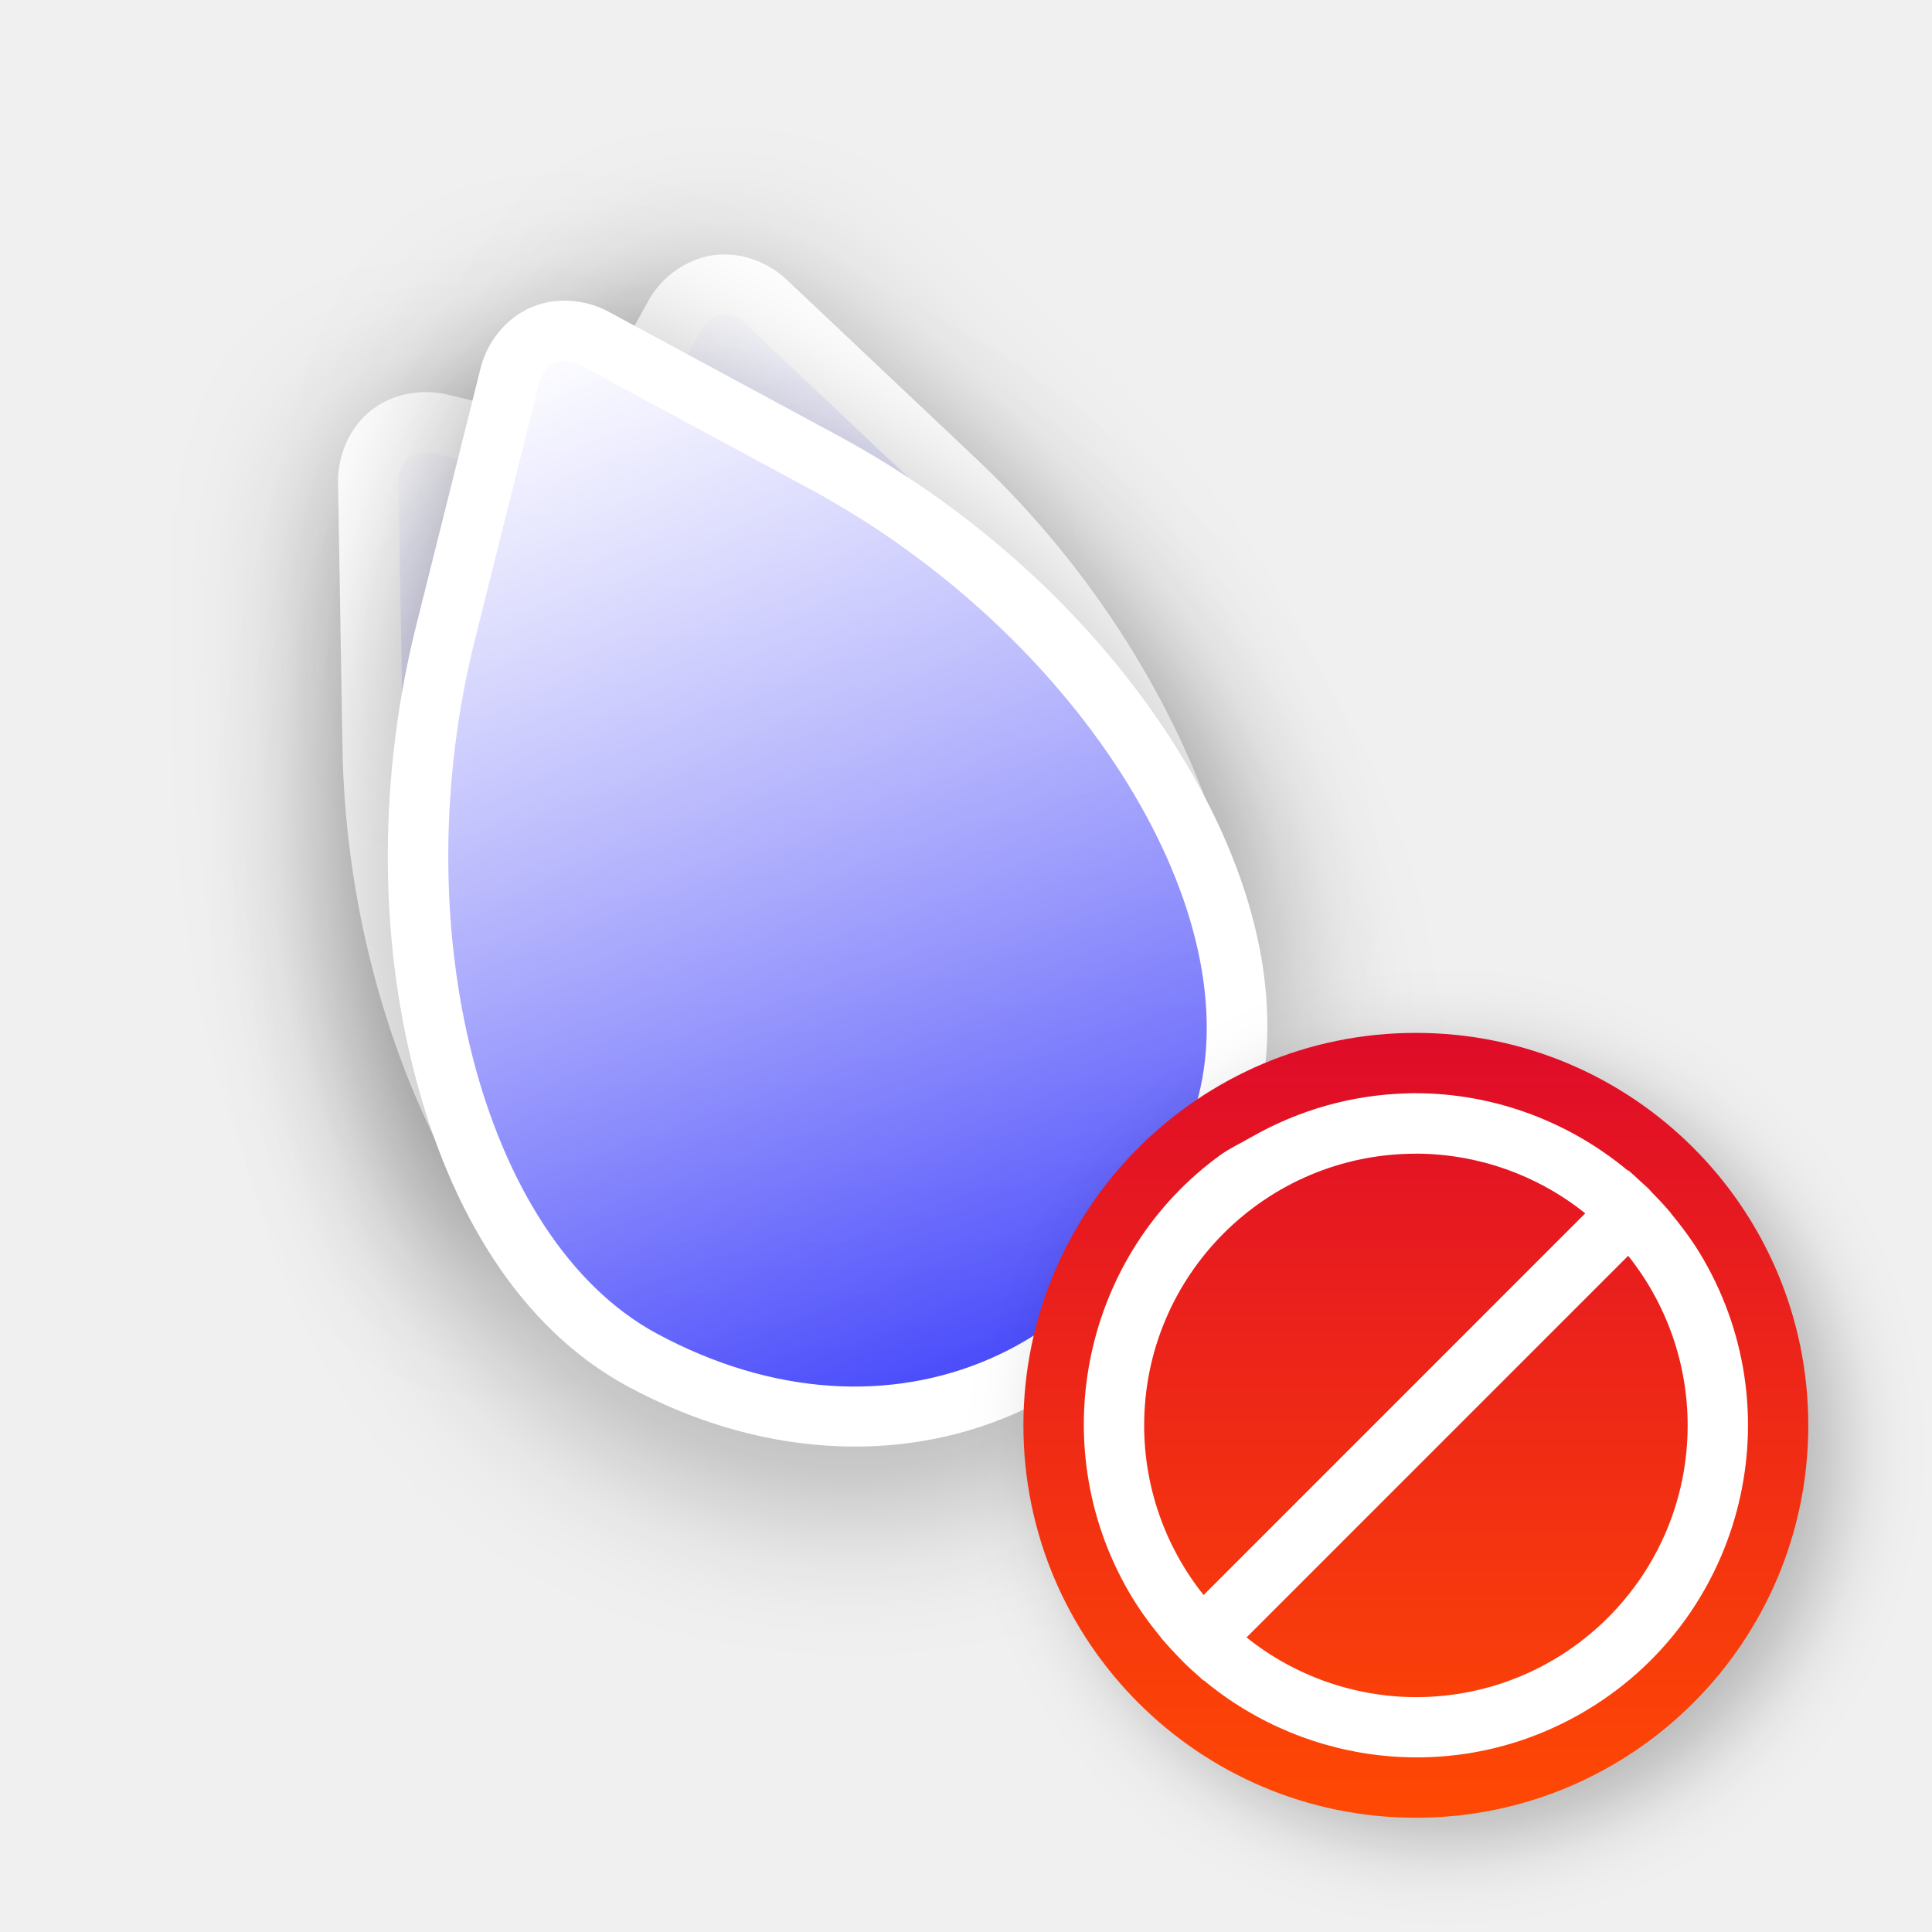
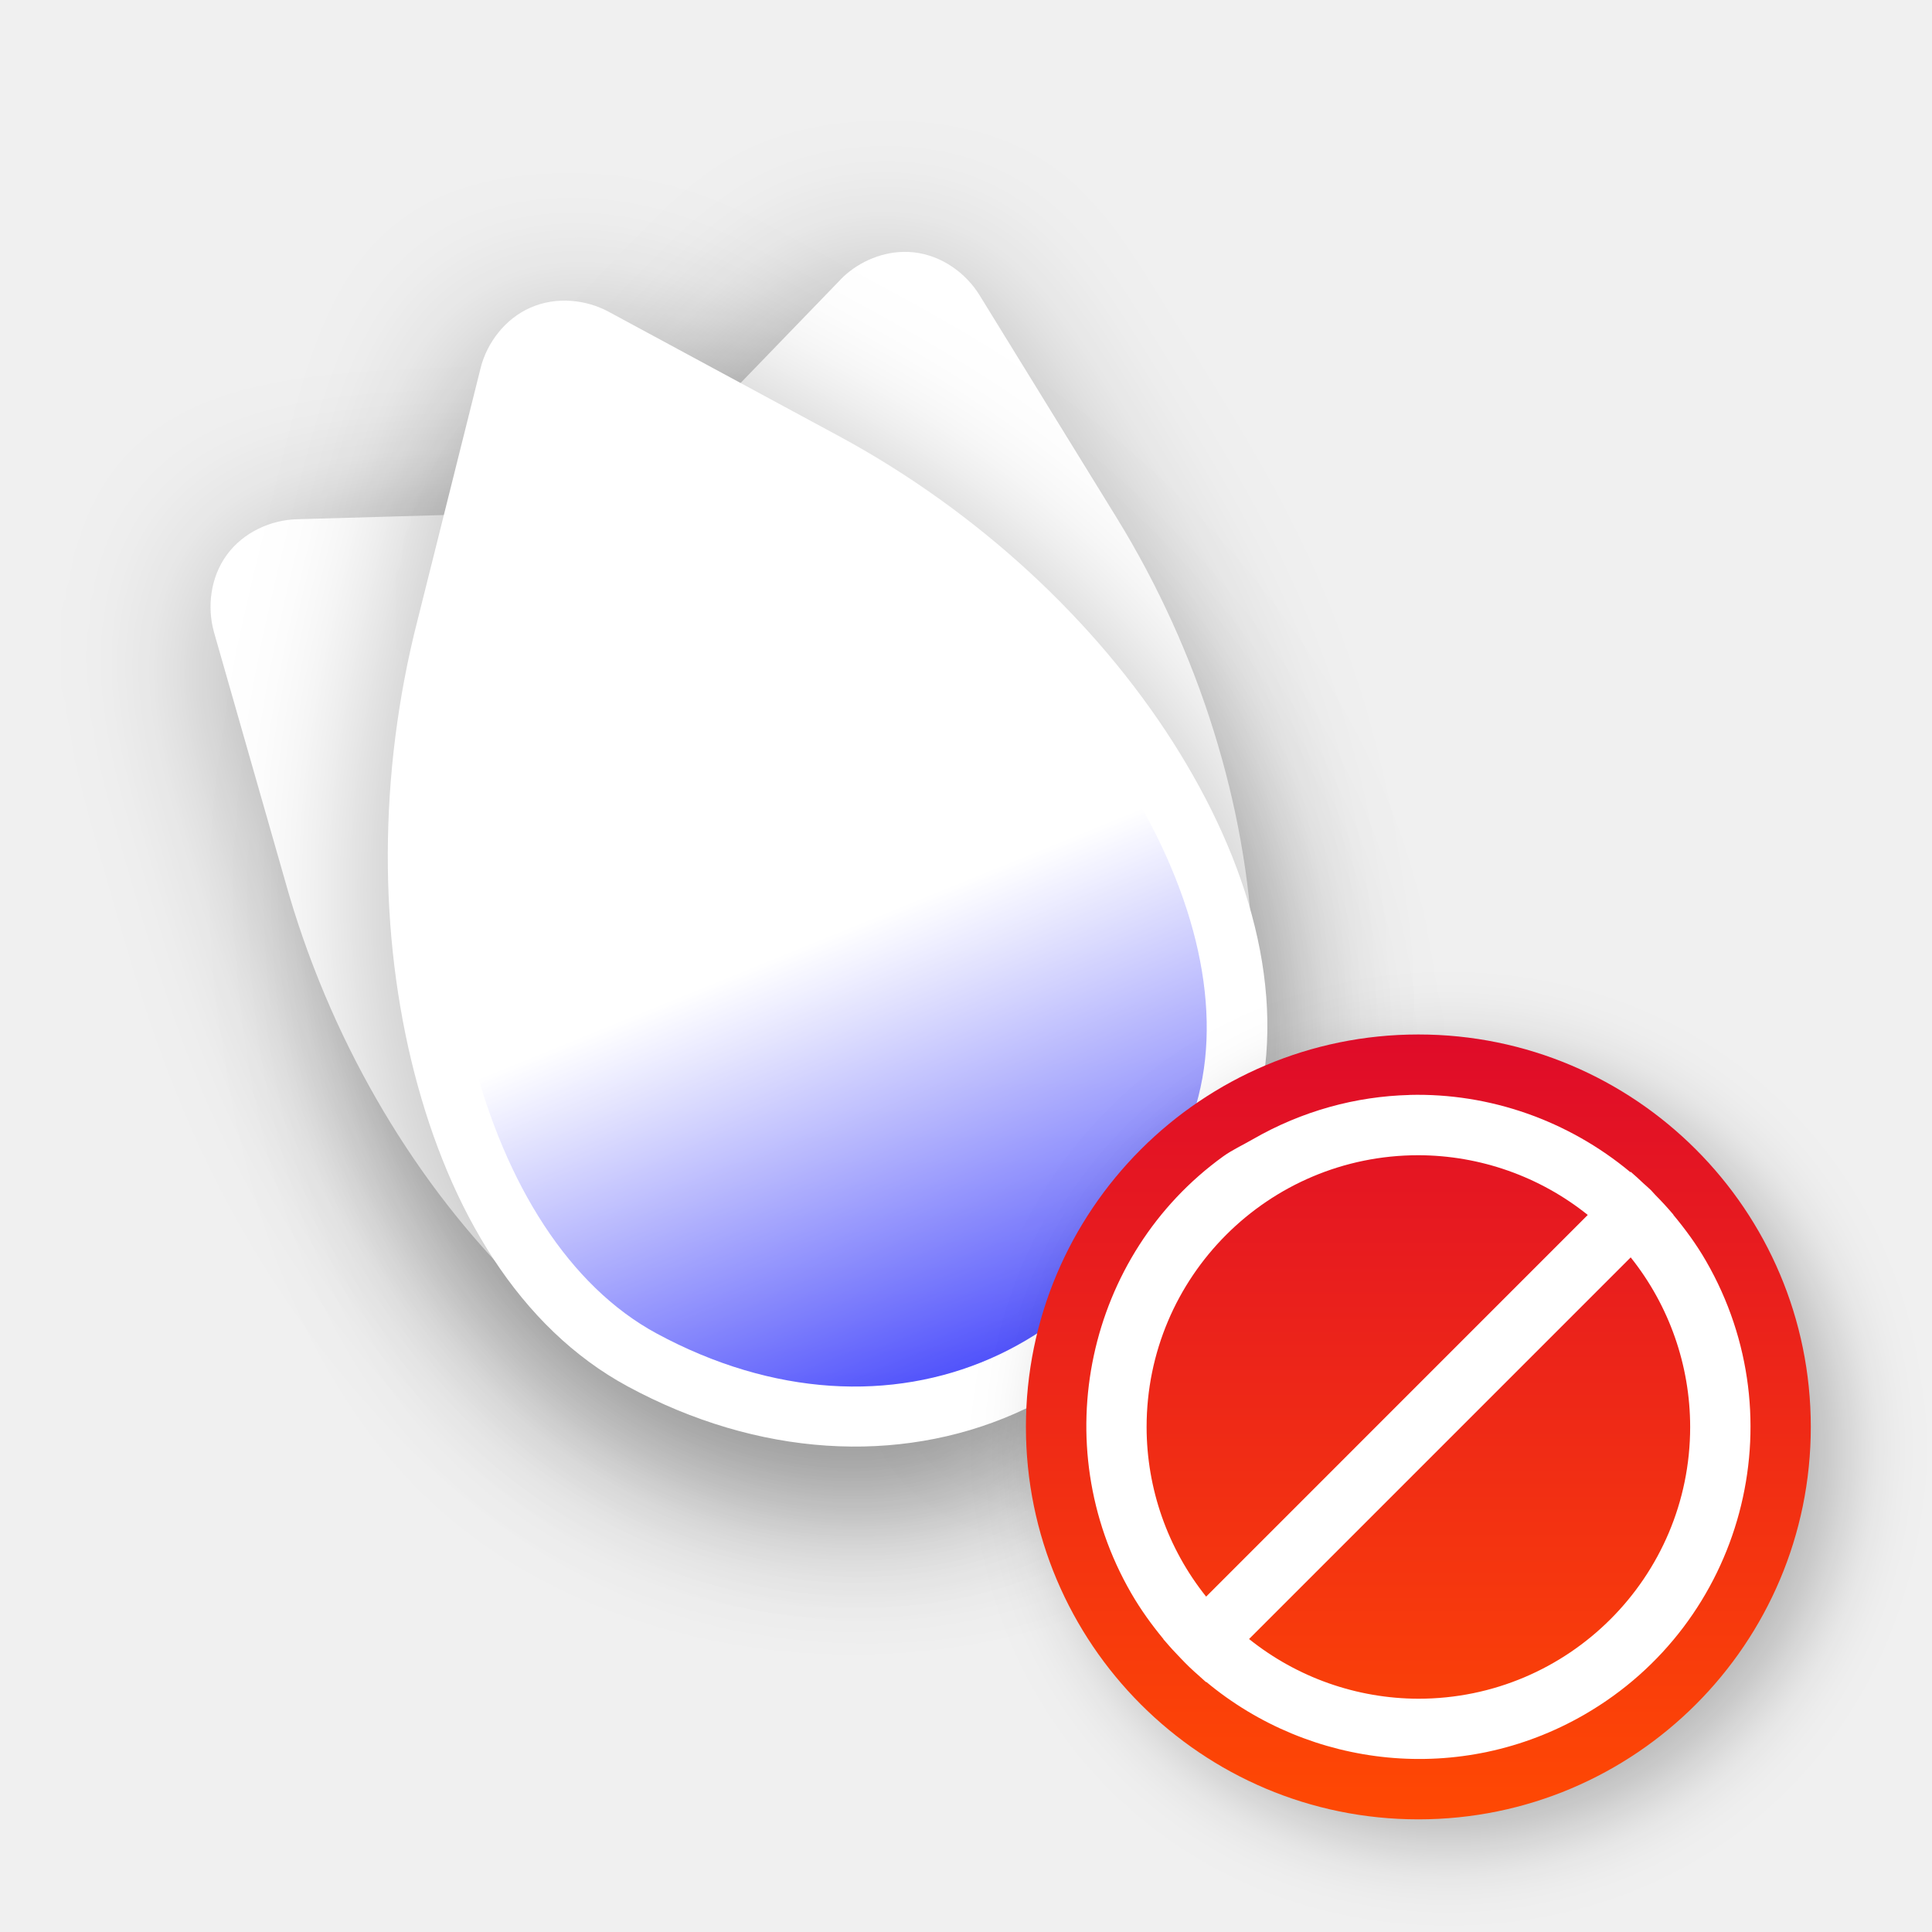
<svg xmlns="http://www.w3.org/2000/svg" xmlns:xlink="http://www.w3.org/1999/xlink" width="32" height="32" version="1.1" viewBox="0 0 32 32" id="svg19">
  <defs id="defs5">
    <linearGradient id="linearGradient1121">
      <stop style="stop-color:#ffffff;stop-opacity:1;" offset="0" id="stop1117" />
      <stop style="stop-color:#ffffff;stop-opacity:0;" offset="1" id="stop1119" />
    </linearGradient>
    <filter id="b" x="-.162" y="-.095" width="1.324" height="1.191" color-interpolation-filters="sRGB">
      <feGaussianBlur stdDeviation="0.628" id="feGaussianBlur2" />
    </filter>
-     <filter style="color-interpolation-filters:sRGB" id="filter931" x="-0.316" width="1.633" y="-0.299" height="1.598">
+     <filter style="color-interpolation-filters:sRGB" id="filter931" x="-0.274" width="1.548" y="-0.209" height="1.419">
      <feGaussianBlur stdDeviation="1.342" id="feGaussianBlur933" />
    </filter>
    <linearGradient xlink:href="#linearGradient848" id="linearGradient949" x1="9.706" y1="5.976" x2="9.706" y2="22.966" gradientUnits="userSpaceOnUse" />
    <linearGradient id="linearGradient848">
      <stop style="stop-color:#716ffb;stop-opacity:1" offset="0" id="stop844" />
      <stop style="stop-color:#4648fb;stop-opacity:1" offset="1" id="stop846" />
    </linearGradient>
-     <linearGradient xlink:href="#linearGradient1121" id="linearGradient1123" x1="5.19" y1="6.011" x2="12.025" y2="22.487" gradientUnits="userSpaceOnUse" gradientTransform="matrix(1.035401,0,0,1.06535,-0.2733552,-0.8834903)" />
+     <linearGradient xlink:href="#linearGradient1121" id="linearGradient1123" x1="9.271" y1="15.532" x2="12.025" y2="22.487" gradientUnits="userSpaceOnUse" gradientTransform="matrix(1.035401,0,0,1.06535,-0.2733552,-0.8834903)" />
    <linearGradient xlink:href="#linearGradient848" id="linearGradient2089" gradientUnits="userSpaceOnUse" x1="9.706" y1="5.976" x2="9.706" y2="22.966" gradientTransform="rotate(-30,9.911005,16.52301)" />
-     <linearGradient xlink:href="#linearGradient1121" id="linearGradient2091" gradientUnits="userSpaceOnUse" gradientTransform="matrix(0.8966837,-0.5177006,0.5326752,0.9226205,-7.612159,6.540719)" x1="5.19" y1="6.011" x2="12.025" y2="22.487" />
+     <linearGradient xlink:href="#linearGradient1121" id="linearGradient2091" gradientUnits="userSpaceOnUse" gradientTransform="matrix(0.8966837,-0.5177006,0.5326752,0.9226205,-7.612159,6.540719)" x1="9.597" y1="15.871" x2="12.025" y2="22.487" />
    <linearGradient xlink:href="#linearGradient848" id="linearGradient2103" gradientUnits="userSpaceOnUse" x1="9.706" y1="5.976" x2="9.706" y2="22.966" gradientTransform="rotate(30,9.67003,16.48503)" />
-     <linearGradient xlink:href="#linearGradient1121" id="linearGradient2105" gradientUnits="userSpaceOnUse" gradientTransform="matrix(0.8966837,0.5177006,-0.5326752,0.9226205,9.743066,-3.528243)" x1="5.19" y1="6.011" x2="12.025" y2="22.487" />
-     <filter style="color-interpolation-filters:sRGB" id="a-0" x="-0.12" y="-0.12" width="1.24" height="1.24">
-       <feGaussianBlur stdDeviation="0.65" id="feGaussianBlur2-7" />
-     </filter>
-     <linearGradient xlink:href="#linearGradient896" id="linearGradient840" x1="23.5" y1="17" x2="23.5" y2="30" gradientUnits="userSpaceOnUse" />
+     <linearGradient xlink:href="#linearGradient1121" id="linearGradient2105" gradientUnits="userSpaceOnUse" gradientTransform="matrix(0.8966837,0.5177006,-0.5326752,0.9226205,9.743066,-3.528243)" x1="9.106" y1="15.897" x2="12.025" y2="22.487" />
+     <linearGradient xlink:href="#linearGradient896" id="linearGradient841" x1="23.5" y1="17" x2="23.5" y2="30" gradientUnits="userSpaceOnUse" />
    <linearGradient id="linearGradient896">
      <stop style="stop-color:#df0b29;stop-opacity:1" offset="0" id="stop892" />
      <stop style="stop-color:#ff4903;stop-opacity:1" offset="1" id="stop894" />
    </linearGradient>
+     <filter style="color-interpolation-filters:sRGB" id="a-0" x="-0.12" y="-0.12" width="1.24" height="1.24">
+       <feGaussianBlur stdDeviation="0.65" id="feGaussianBlur2-7" />
+     </filter>
  </defs>
  <g id="g2274" transform="translate(4)">
-     <g id="g2161" transform="rotate(15,10.00458,17.03363)">
-       <path id="path2075" style="color:#000000;font-style:normal;font-variant:normal;font-weight:normal;font-stretch:normal;font-size:medium;line-height:normal;font-family:sans-serif;font-variant-ligatures:normal;font-variant-position:normal;font-variant-caps:normal;font-variant-numeric:normal;font-variant-alternates:normal;font-feature-settings:normal;text-indent:0;text-align:start;text-decoration:none;text-decoration-line:none;text-decoration-style:solid;text-decoration-color:#000000;letter-spacing:normal;word-spacing:normal;text-transform:none;writing-mode:lr-tb;direction:ltr;text-orientation:mixed;dominant-baseline:auto;baseline-shift:baseline;text-anchor:start;white-space:normal;shape-padding:0;clip-rule:nonzero;display:inline;overflow:visible;visibility:visible;opacity:0.35;isolation:isolate;mix-blend-mode:normal;color-interpolation:sRGB;color-interpolation-filters:linearRGB;solid-color:#000000;solid-opacity:1;vector-effect:none;fill:#000000;fill-opacity:1;fill-rule:nonzero;stroke:none;stroke-width:2;stroke-linecap:butt;stroke-linejoin:miter;stroke-miterlimit:4;stroke-dasharray:none;stroke-dashoffset:0;stroke-opacity:1;filter:url(#filter931);color-rendering:auto;image-rendering:auto;shape-rendering:auto;text-rendering:auto;enable-background:accumulate" d="M 7.238,7.057 C 6.909,7.05 6.564,7.145 6.291,7.363 5.926,7.655 5.745,8.119 5.75,8.543 v 0.002 l 0.072,4.307 c 0.029,2.656 0.737,5.211 1.891,7.256 0.152,0.27 0.312,0.531 0.48,0.783 L 9.391,19.008 C 8.455,17.301 7.847,15.088 7.822,12.828 l 0.002,-0.002 -0.061,-3.625 3.105,0.74 -0.414,-0.918 0.52,0.943 0.332,0.078 c 0.67,0.16 1.323,0.371 1.949,0.625 L 13.186,10.197 15.93,9.75 C 14.808,9.105 13.567,8.579 12.252,8.221 12.092,8.177 11.931,8.136 11.77,8.098 l -4.211,-1 C 7.455,7.073 7.348,7.059 7.238,7.057 Z" transform="rotate(-15,12.00458,32.22513)" />
+     <g id="g2161">
+       <path id="path2075" style="color:#000000;font-style:normal;font-variant:normal;font-weight:normal;font-stretch:normal;font-size:medium;line-height:normal;font-family:sans-serif;font-variant-ligatures:normal;font-variant-position:normal;font-variant-caps:normal;font-variant-numeric:normal;font-variant-alternates:normal;font-feature-settings:normal;text-indent:0;text-align:start;text-decoration:none;text-decoration-line:none;text-decoration-style:solid;text-decoration-color:#000000;letter-spacing:normal;word-spacing:normal;text-transform:none;writing-mode:lr-tb;direction:ltr;text-orientation:mixed;dominant-baseline:auto;baseline-shift:baseline;text-anchor:start;white-space:normal;shape-padding:0;clip-rule:nonzero;display:inline;overflow:visible;visibility:visible;opacity:0.35;isolation:isolate;mix-blend-mode:normal;color-interpolation:sRGB;color-interpolation-filters:linearRGB;solid-color:#000000;solid-opacity:1;vector-effect:none;fill:#000000;fill-opacity:1;fill-rule:nonzero;stroke:none;stroke-width:2;stroke-linecap:butt;stroke-linejoin:miter;stroke-miterlimit:4;stroke-dasharray:none;stroke-dashoffset:0;stroke-opacity:1;filter:url(#filter931);color-rendering:auto;image-rendering:auto;shape-rendering:auto;text-rendering:auto;enable-background:accumulate" d="m 6.031,8.975 c -0.165,-6.602e-4 -0.332,0.001 -0.498,0.006 L 1.207,9.104 C 0.783,9.115 0.328,9.314 0.051,9.689 -0.226,10.065 -0.28,10.56 -0.166,10.969 v 0.002 l 1.184,4.141 c 0.716,2.557 2.061,4.843 3.705,6.52 1.644,1.676 3.614,2.788 5.658,2.73 1.01,-0.028 1.954,-0.224 2.803,-0.561 l -0.797,-1.826 c -0.605,0.23 -1.292,0.367 -2.061,0.389 C 9.078,22.398 7.533,21.642 6.148,20.23 4.764,18.819 3.568,16.797 2.945,14.572 v -0.004 l -0.996,-3.484 3.641,-0.104 c 0.689,-0.019 1.375,0.016 2.045,0.1 L 7.443,10.643 9.979,9.5 C 8.728,9.167 7.394,8.98 6.031,8.975 Z" />
      <path id="path2077" style="color:#000000;font-style:normal;font-variant:normal;font-weight:normal;font-stretch:normal;font-size:medium;line-height:normal;font-family:sans-serif;font-variant-ligatures:normal;font-variant-position:normal;font-variant-caps:normal;font-variant-numeric:normal;font-variant-alternates:normal;font-feature-settings:normal;text-indent:0;text-align:start;text-decoration:none;text-decoration-line:none;text-decoration-style:solid;text-decoration-color:#000000;letter-spacing:normal;word-spacing:normal;text-transform:none;writing-mode:lr-tb;direction:ltr;text-orientation:mixed;dominant-baseline:auto;baseline-shift:baseline;text-anchor:start;white-space:normal;shape-padding:0;clip-rule:nonzero;display:inline;overflow:visible;visibility:visible;isolation:isolate;mix-blend-mode:normal;color-interpolation:sRGB;color-interpolation-filters:linearRGB;solid-color:#000000;solid-opacity:1;vector-effect:none;fill:#ffffff;fill-opacity:1;fill-rule:nonzero;stroke:none;stroke-width:2;stroke-linecap:butt;stroke-linejoin:miter;stroke-miterlimit:4;stroke-dasharray:none;stroke-dashoffset:0;stroke-opacity:1;color-rendering:auto;image-rendering:auto;shape-rendering:auto;text-rendering:auto;enable-background:accumulate" d="M 5.74,8.471 C 5.575,8.47 5.408,8.472 5.242,8.477 L 0.916,8.6 c -0.424,0.012 -0.879,0.21 -1.156,0.586 -0.277,0.376 -0.331,0.871 -0.217,1.279 v 0.002 l 1.184,4.141 c 0.716,2.557 2.061,4.843 3.705,6.52 1.644,1.676 3.614,2.788 5.658,2.73 1.034,-0.029 1.999,-0.233 2.863,-0.584 L 12.156,21.447 c -0.619,0.244 -1.326,0.39 -2.121,0.412 -1.248,0.035 -2.793,-0.721 -4.178,-2.133 -1.384,-1.412 -2.58,-3.433 -3.203,-5.658 v -0.004 l -0.996,-3.484 3.641,-0.104 c 0.754,-0.021 1.504,0.024 2.234,0.125 L 10.537,9.248 C 9.05,8.756 7.417,8.477 5.74,8.471 Z" />
      <path id="path2079" style="isolation:isolate;fill:url(#linearGradient2089);fill-opacity:1;stroke-width:0.061" d="m 5.734,9.471 c -0.155,-6.843e-4 -0.308,0.002 -0.463,0.006 L 0.943,9.6 C 0.778,9.604 0.646,9.672 0.566,9.779 0.487,9.887 0.461,10.034 0.506,10.193 l 1.186,4.145 c 1.339,4.783 5.079,8.614 8.371,8.521 0.915,-0.026 1.751,-0.203 2.492,-0.5 L 7.443,10.643 9.123,9.885 C 8.043,9.623 6.898,9.476 5.734,9.471 Z" />
      <path id="path2081" style="isolation:isolate;fill:url(#linearGradient2091);fill-opacity:1;stroke-width:0.064" d="M 5.145,9.139 0.635,9.215 C 0.462,9.218 0.323,9.288 0.242,9.4 0.161,9.513 0.137,9.669 0.186,9.838 L 1.475,14.236 c 1.458,5.077 5.409,9.178 8.842,9.123 0.906,-0.014 1.736,-0.174 2.477,-0.451 L 7.443,10.643 9.506,9.713 C 8.13,9.324 6.645,9.115 5.145,9.139 Z" />
    </g>
-     <g id="g2101" transform="rotate(15,9.578594,16.09163)">
-       <path id="path2093" style="color:#000000;font-style:normal;font-variant:normal;font-weight:normal;font-stretch:normal;font-size:medium;line-height:normal;font-family:sans-serif;font-variant-ligatures:normal;font-variant-position:normal;font-variant-caps:normal;font-variant-numeric:normal;font-variant-alternates:normal;font-feature-settings:normal;text-indent:0;text-align:start;text-decoration:none;text-decoration-line:none;text-decoration-style:solid;text-decoration-color:#000000;letter-spacing:normal;word-spacing:normal;text-transform:none;writing-mode:lr-tb;direction:ltr;text-orientation:mixed;dominant-baseline:auto;baseline-shift:baseline;text-anchor:start;white-space:normal;shape-padding:0;clip-rule:nonzero;display:inline;overflow:visible;visibility:visible;opacity:0.35;isolation:isolate;mix-blend-mode:normal;color-interpolation:sRGB;color-interpolation-filters:linearRGB;solid-color:#000000;solid-opacity:1;vector-effect:none;fill:#000000;fill-opacity:1;fill-rule:nonzero;stroke:none;stroke-width:2;stroke-linecap:butt;stroke-linejoin:miter;stroke-miterlimit:4;stroke-dasharray:none;stroke-dashoffset:0;stroke-opacity:1;filter:url(#filter931);color-rendering:auto;image-rendering:auto;shape-rendering:auto;text-rendering:auto;enable-background:accumulate" d="m 11.82,4.777 c -0.057,0.001 -0.114,0.005 -0.172,0.014 -0.058,0.009 -0.115,0.021 -0.17,0.037 -0.386,0.111 -0.707,0.388 -0.889,0.711 v 0.002 L 8.498,9.307 C 7.991,10.207 7.583,11.148 7.27,12.098 l 2.205,-1.324 0.32,0.383 c 0.138,-0.293 0.287,-0.585 0.447,-0.869 h 0.002 L 12.002,7.119 l 2.648,2.5 C 16.154,11.041 17.291,12.795 17.941,14.5 l 2.402,1.057 C 20.265,15.2 20.17,14.842 20.057,14.484 19.347,12.247 17.956,9.992 16.025,8.166 L 12.879,5.193 C 12.609,4.938 12.222,4.769 11.82,4.777 Z" transform="rotate(-15,11.57859,31.28313)" />
+     <g id="g2101" transform="rotate(30,9.67003,16.48503)">
+       <path id="path2093" style="color:#000000;font-style:normal;font-variant:normal;font-weight:normal;font-stretch:normal;font-size:medium;line-height:normal;font-family:sans-serif;font-variant-ligatures:normal;font-variant-position:normal;font-variant-caps:normal;font-variant-numeric:normal;font-variant-alternates:normal;font-feature-settings:normal;text-indent:0;text-align:start;text-decoration:none;text-decoration-line:none;text-decoration-style:solid;text-decoration-color:#000000;letter-spacing:normal;word-spacing:normal;text-transform:none;writing-mode:lr-tb;direction:ltr;text-orientation:mixed;dominant-baseline:auto;baseline-shift:baseline;text-anchor:start;white-space:normal;shape-padding:0;clip-rule:nonzero;display:inline;overflow:visible;visibility:visible;opacity:0.35;isolation:isolate;mix-blend-mode:normal;color-interpolation:sRGB;color-interpolation-filters:linearRGB;solid-color:#000000;solid-opacity:1;vector-effect:none;fill:#000000;fill-opacity:1;fill-rule:nonzero;stroke:none;stroke-width:2;stroke-linecap:butt;stroke-linejoin:miter;stroke-miterlimit:4;stroke-dasharray:none;stroke-dashoffset:0;stroke-opacity:1;filter:url(#filter931);color-rendering:auto;image-rendering:auto;shape-rendering:auto;text-rendering:auto;enable-background:accumulate" d="m 10.674,4.676 c -0.402,0.007 -0.784,0.192 -1.043,0.457 v 0.002 L 6.637,8.23 C 5.914,8.969 5.275,9.772 4.727,10.607 L 7.199,9.898 7.41,10.352 c 0.209,-0.248 0.428,-0.489 0.656,-0.723 h 0.002 L 10.588,7.023 12.498,10.125 c 1.21,1.967 1.874,4.215 1.963,6.189 0.089,1.974 -0.408,3.623 -1.283,4.518 -0.2,0.205 -0.406,0.387 -0.613,0.555 l 0.863,1.85 c 0.411,-0.291 0.807,-0.624 1.18,-1.006 1.428,-1.46 1.96,-3.663 1.854,-6.008 -0.106,-2.345 -0.865,-4.883 -2.258,-7.146 L 11.932,5.391 C 11.709,5.029 11.311,4.735 10.848,4.684 c -0.058,-0.006 -0.116,-0.009 -0.174,-0.008 z" transform="rotate(-30,9.67003,16.48503)" />
      <path id="path2095" style="color:#000000;font-style:normal;font-variant:normal;font-weight:normal;font-stretch:normal;font-size:medium;line-height:normal;font-family:sans-serif;font-variant-ligatures:normal;font-variant-position:normal;font-variant-caps:normal;font-variant-numeric:normal;font-variant-alternates:normal;font-feature-settings:normal;text-indent:0;text-align:start;text-decoration:none;text-decoration-line:none;text-decoration-style:solid;text-decoration-color:#000000;letter-spacing:normal;word-spacing:normal;text-transform:none;writing-mode:lr-tb;direction:ltr;text-orientation:mixed;dominant-baseline:auto;baseline-shift:baseline;text-anchor:start;white-space:normal;shape-padding:0;clip-rule:nonzero;display:inline;overflow:visible;visibility:visible;isolation:isolate;mix-blend-mode:normal;color-interpolation:sRGB;color-interpolation-filters:linearRGB;solid-color:#000000;solid-opacity:1;vector-effect:none;fill:#ffffff;fill-opacity:1;fill-rule:nonzero;stroke:none;stroke-width:2;stroke-linecap:butt;stroke-linejoin:miter;stroke-miterlimit:4;stroke-dasharray:none;stroke-dashoffset:0;stroke-opacity:1;color-rendering:auto;image-rendering:auto;shape-rendering:auto;text-rendering:auto;enable-background:accumulate" d="m 10.965,4.172 c -0.402,0.007 -0.784,0.192 -1.043,0.457 v 0.002 L 6.928,7.727 C 6.058,8.616 5.311,9.596 4.695,10.617 L 7.199,9.898 7.367,10.26 C 7.674,9.867 8.004,9.486 8.357,9.125 h 0.002 l 2.52,-2.605 1.91,3.102 c 1.21,1.967 1.874,4.215 1.963,6.189 0.089,1.974 -0.408,3.623 -1.283,4.518 -0.325,0.332 -0.661,0.613 -1.004,0.848 L 13.318,23 c 0.556,-0.345 1.087,-0.769 1.58,-1.273 1.428,-1.46 1.96,-3.663 1.854,-6.008 -0.106,-2.345 -0.865,-4.883 -2.258,-7.146 L 12.223,4.887 C 12,4.526 11.602,4.232 11.139,4.18 11.081,4.173 11.022,4.171 10.965,4.172 Z" transform="rotate(-30,9.67003,16.48503)" />
      <path id="path2097" style="isolation:isolate;fill:url(#linearGradient2103);fill-opacity:1;stroke-width:0.061" d="M 11.027,5.174 C 10.895,5.159 10.754,5.21 10.639,5.328 L 7.643,8.428 C 7.1,8.983 6.607,9.575 6.168,10.193 l 1.031,-0.295 5.693,12.189 c 0.447,-0.291 0.882,-0.642 1.291,-1.061 2.303,-2.355 2.062,-7.702 -0.541,-11.932 L 11.371,5.41 C 11.284,5.269 11.16,5.189 11.027,5.174 Z" transform="rotate(-30,9.67003,16.48503)" />
      <path id="path2099" style="isolation:isolate;fill:url(#linearGradient2105);fill-opacity:1;stroke-width:0.064" d="M 11.195,4.703 C 11.057,4.689 10.909,4.746 10.787,4.873 L 7.623,8.189 C 6.998,8.838 6.435,9.535 5.938,10.26 L 7.199,9.898 13.07,22.471 c 0.418,-0.293 0.824,-0.636 1.211,-1.037 2.432,-2.521 2.249,-8.172 -0.41,-12.613 L 11.551,4.951 C 11.462,4.803 11.334,4.717 11.195,4.703 Z" transform="rotate(-30,9.67003,16.48503)" />
    </g>
    <g id="g2069">
      <path style="color:#000000;font-style:normal;font-variant:normal;font-weight:normal;font-stretch:normal;font-size:medium;line-height:normal;font-family:sans-serif;font-variant-ligatures:normal;font-variant-position:normal;font-variant-caps:normal;font-variant-numeric:normal;font-variant-alternates:normal;font-feature-settings:normal;text-indent:0;text-align:start;text-decoration:none;text-decoration-line:none;text-decoration-style:solid;text-decoration-color:#000000;letter-spacing:normal;word-spacing:normal;text-transform:none;writing-mode:lr-tb;direction:ltr;text-orientation:mixed;dominant-baseline:auto;baseline-shift:baseline;text-anchor:start;white-space:normal;shape-padding:0;clip-rule:nonzero;display:inline;overflow:visible;visibility:visible;opacity:0.35;isolation:isolate;mix-blend-mode:normal;color-interpolation:sRGB;color-interpolation-filters:linearRGB;solid-color:#000000;solid-opacity:1;vector-effect:none;fill:#000000;fill-opacity:1;fill-rule:nonzero;stroke:none;stroke-width:2;stroke-linecap:butt;stroke-linejoin:miter;stroke-miterlimit:4;stroke-dasharray:none;stroke-dashoffset:0;stroke-opacity:1;filter:url(#filter931);color-rendering:auto;image-rendering:auto;shape-rendering:auto;text-rendering:auto;enable-background:accumulate" d="M 4.789,5.676 C 4.361,5.863 4.066,6.263 3.961,6.674 v 0.002 L 2.916,10.854 c -0.659,2.573 -0.638,5.224 -0.053,7.498 0.585,2.274 1.736,4.223 3.535,5.195 C 8.561,24.716 10.88,24.841 12.803,24 c 1.923,-0.841 3.406,-2.626 4.016,-5.008 0.507,-1.979 -0.134,-4.151 -1.398,-6.129 C 14.156,10.886 12.228,9.067 9.891,7.803 L 6.082,5.746 C 5.709,5.544 5.217,5.489 4.789,5.676 Z m 0.945,2.156 3.205,1.73 c 2.031,1.098 3.731,2.714 4.795,4.379 1.064,1.665 1.457,3.343 1.146,4.555 -0.48,1.873 -1.553,3.092 -2.879,3.672 -1.326,0.58 -2.952,0.541 -4.652,-0.379 C 6.251,21.195 5.292,19.768 4.799,17.854 4.306,15.939 4.28,13.588 4.854,11.35 l 0.002,-0.002 z" id="path841" />
      <path id="path837" d="M 4.789,5.094 C 4.361,5.281 4.066,5.681 3.961,6.092 v 0.002 L 2.916,10.271 c -0.659,2.573 -0.638,5.224 -0.053,7.498 0.585,2.274 1.736,4.223 3.535,5.195 2.163,1.169 4.482,1.294 6.404,0.453 1.923,-0.841 3.406,-2.626 4.016,-5.008 0.507,-1.979 -0.134,-4.151 -1.398,-6.129 C 14.156,10.303 12.228,8.485 9.891,7.221 L 6.082,5.164 C 5.709,4.962 5.217,4.907 4.789,5.094 Z M 5.734,7.25 8.939,8.98 c 2.031,1.098 3.731,2.714 4.795,4.379 1.064,1.665 1.457,3.343 1.146,4.555 -0.48,1.873 -1.553,3.092 -2.879,3.672 -1.326,0.58 -2.952,0.541 -4.652,-0.379 C 6.251,20.613 5.292,19.186 4.799,17.271 4.306,15.357 4.28,13.006 4.854,10.768 l 0.002,-0.002 z" style="color:#000000;font-style:normal;font-variant:normal;font-weight:normal;font-stretch:normal;font-size:medium;line-height:normal;font-family:sans-serif;font-variant-ligatures:normal;font-variant-position:normal;font-variant-caps:normal;font-variant-numeric:normal;font-variant-alternates:normal;font-feature-settings:normal;text-indent:0;text-align:start;text-decoration:none;text-decoration-line:none;text-decoration-style:solid;text-decoration-color:#000000;letter-spacing:normal;word-spacing:normal;text-transform:none;writing-mode:lr-tb;direction:ltr;text-orientation:mixed;dominant-baseline:auto;baseline-shift:baseline;text-anchor:start;white-space:normal;shape-padding:0;clip-rule:nonzero;display:inline;overflow:visible;visibility:visible;isolation:isolate;mix-blend-mode:normal;color-interpolation:sRGB;color-interpolation-filters:linearRGB;solid-color:#000000;solid-opacity:1;vector-effect:none;fill:#ffffff;fill-opacity:1;fill-rule:nonzero;stroke:none;stroke-width:2;stroke-linecap:butt;stroke-linejoin:miter;stroke-miterlimit:4;stroke-dasharray:none;stroke-dashoffset:0;stroke-opacity:1;color-rendering:auto;image-rendering:auto;shape-rendering:auto;text-rendering:auto;enable-background:accumulate" />
      <path id="path7" d="M 5.19,6.011 C 5.067,6.064 4.971,6.179 4.93,6.339 L 3.885,10.52 c -1.232,4.811 0.092,9.999 2.99,11.566 3.863,2.089 7.885,0.33 8.974,-3.924 0.817,-3.191 -2.065,-7.7 -6.433,-10.062 L 5.607,6.044 C 5.461,5.965 5.312,5.957 5.19,6.011 Z" style="isolation:isolate;fill:url(#linearGradient949);fill-opacity:1;stroke-width:0.061" />
      <path id="path917" d="M 5.1,5.52 C 4.973,5.577 4.874,5.699 4.832,5.87 l -1.082,4.454 c -1.276,5.126 0.095,10.653 3.096,12.321 4,2.225 8.164,0.352 9.292,-4.181 0.846,-3.399 -2.138,-8.203 -6.661,-10.719 L 5.532,5.555 C 5.381,5.471 5.227,5.463 5.1,5.52 Z" style="isolation:isolate;fill:url(#linearGradient1123);fill-opacity:1;stroke-width:0.064" />
    </g>
-     <g id="g60" transform="translate(0.03360771,0.02156496)">
-       <g id="g857" transform="translate(-4.082829,0.08629515)">
-         <circle cx="24.002" cy="23.862" r="6.5" id="circle10-8" style="opacity:0.25;filter:url(#a-0)" />
-         <circle cx="23.5" cy="23.5" r="6.5" id="circle12-4" style="fill:url(#linearGradient840);fill-opacity:1" />
-         <path style="fill:#ffffff;fill-opacity:1;stroke-width:1" d="m 23.354,18.002 c -0.886,0.023 -1.778,0.262 -2.6,0.736 -0.164,0.095 -0.336,0.173 -0.486,0.281 -2.26,1.631 -2.949,4.766 -1.526,7.232 0.159,0.275 0.341,0.527 0.537,0.764 l -0.002,0.002 a 5.5,5.501 0 0 0 0.033,0.037 c 0.08,0.095 0.164,0.185 0.25,0.274 a 5.5,5.501 0 0 0 0.145,0.147 c 0.058,0.055 0.116,0.108 0.176,0.16 a 5.5,5.501 0 0 0 0.102,0.092 l 0.004,-0.004 c 1.72,1.433 4.213,1.726 6.265,0.541 2.63,-1.519 3.53,-4.883 2.012,-7.513 -0.159,-0.276 -0.344,-0.527 -0.541,-0.764 l 0.002,-0.002 A 5.5,5.501 0 0 0 27.424,19.657 5.5,5.501 0 0 0 27.352,19.578 C 27.311,19.538 27.267,19.502 27.225,19.463 a 5.5,5.501 0 0 0 -0.207,-0.188 l -0.006,0.006 c -1.031,-0.858 -2.333,-1.314 -3.659,-1.28 z m 0.147,0.998 a 4.501,4.501 0 0 1 2.805,0.989 l -6.321,6.322 a 4.501,4.501 0 0 1 -0.985,-2.809 4.501,4.501 0 0 1 4.501,-4.501 z m 3.516,1.692 a 4.501,4.501 0 0 1 0.985,2.809 4.501,4.501 0 0 1 -4.501,4.501 4.501,4.501 0 0 1 -2.805,-0.989 z" id="path22" />
-       </g>
-     </g>
+   </g>
+   <g id="g42" transform="translate(-0.00758791,0.1341907)">
+     <circle cx="24.002" cy="23.862" r="6.5" id="circle10-8" style="opacity:0.25;filter:url(#a-0)" />
+     <circle cx="23.5" cy="23.5" r="6.5" id="circle12-4" style="fill:url(#linearGradient841);fill-opacity:1" />
+     <path style="fill:#ffffff;fill-opacity:1;stroke-width:1" d="m 23.354,18.002 c -0.886,0.023 -1.778,0.262 -2.6,0.736 -0.164,0.095 -0.336,0.173 -0.486,0.281 -2.26,1.631 -2.949,4.766 -1.526,7.232 0.159,0.275 0.341,0.527 0.537,0.764 l -0.002,0.002 a 5.5,5.501 0 0 0 0.033,0.037 c 0.08,0.095 0.164,0.185 0.25,0.274 a 5.5,5.501 0 0 0 0.145,0.147 c 0.058,0.055 0.116,0.108 0.176,0.16 a 5.5,5.501 0 0 0 0.102,0.092 l 0.004,-0.004 c 1.72,1.433 4.213,1.726 6.265,0.541 2.63,-1.519 3.53,-4.883 2.012,-7.513 -0.159,-0.276 -0.344,-0.527 -0.541,-0.764 l 0.002,-0.002 A 5.5,5.501 0 0 0 27.424,19.657 5.5,5.501 0 0 0 27.352,19.578 C 27.311,19.538 27.267,19.502 27.225,19.463 a 5.5,5.501 0 0 0 -0.207,-0.188 l -0.006,0.006 c -1.031,-0.858 -2.333,-1.314 -3.659,-1.28 z m 0.147,0.998 a 4.501,4.501 0 0 1 2.805,0.989 l -6.321,6.322 A 4.501,4.501 0 0 1 18.999,23.501 4.501,4.501 0 0 1 23.5,19 Z m 3.516,1.692 a 4.501,4.501 0 0 1 0.985,2.809 4.501,4.501 0 0 1 -4.501,4.501 4.501,4.501 0 0 1 -2.805,-0.989 z" id="path22" />
  </g>
</svg>
